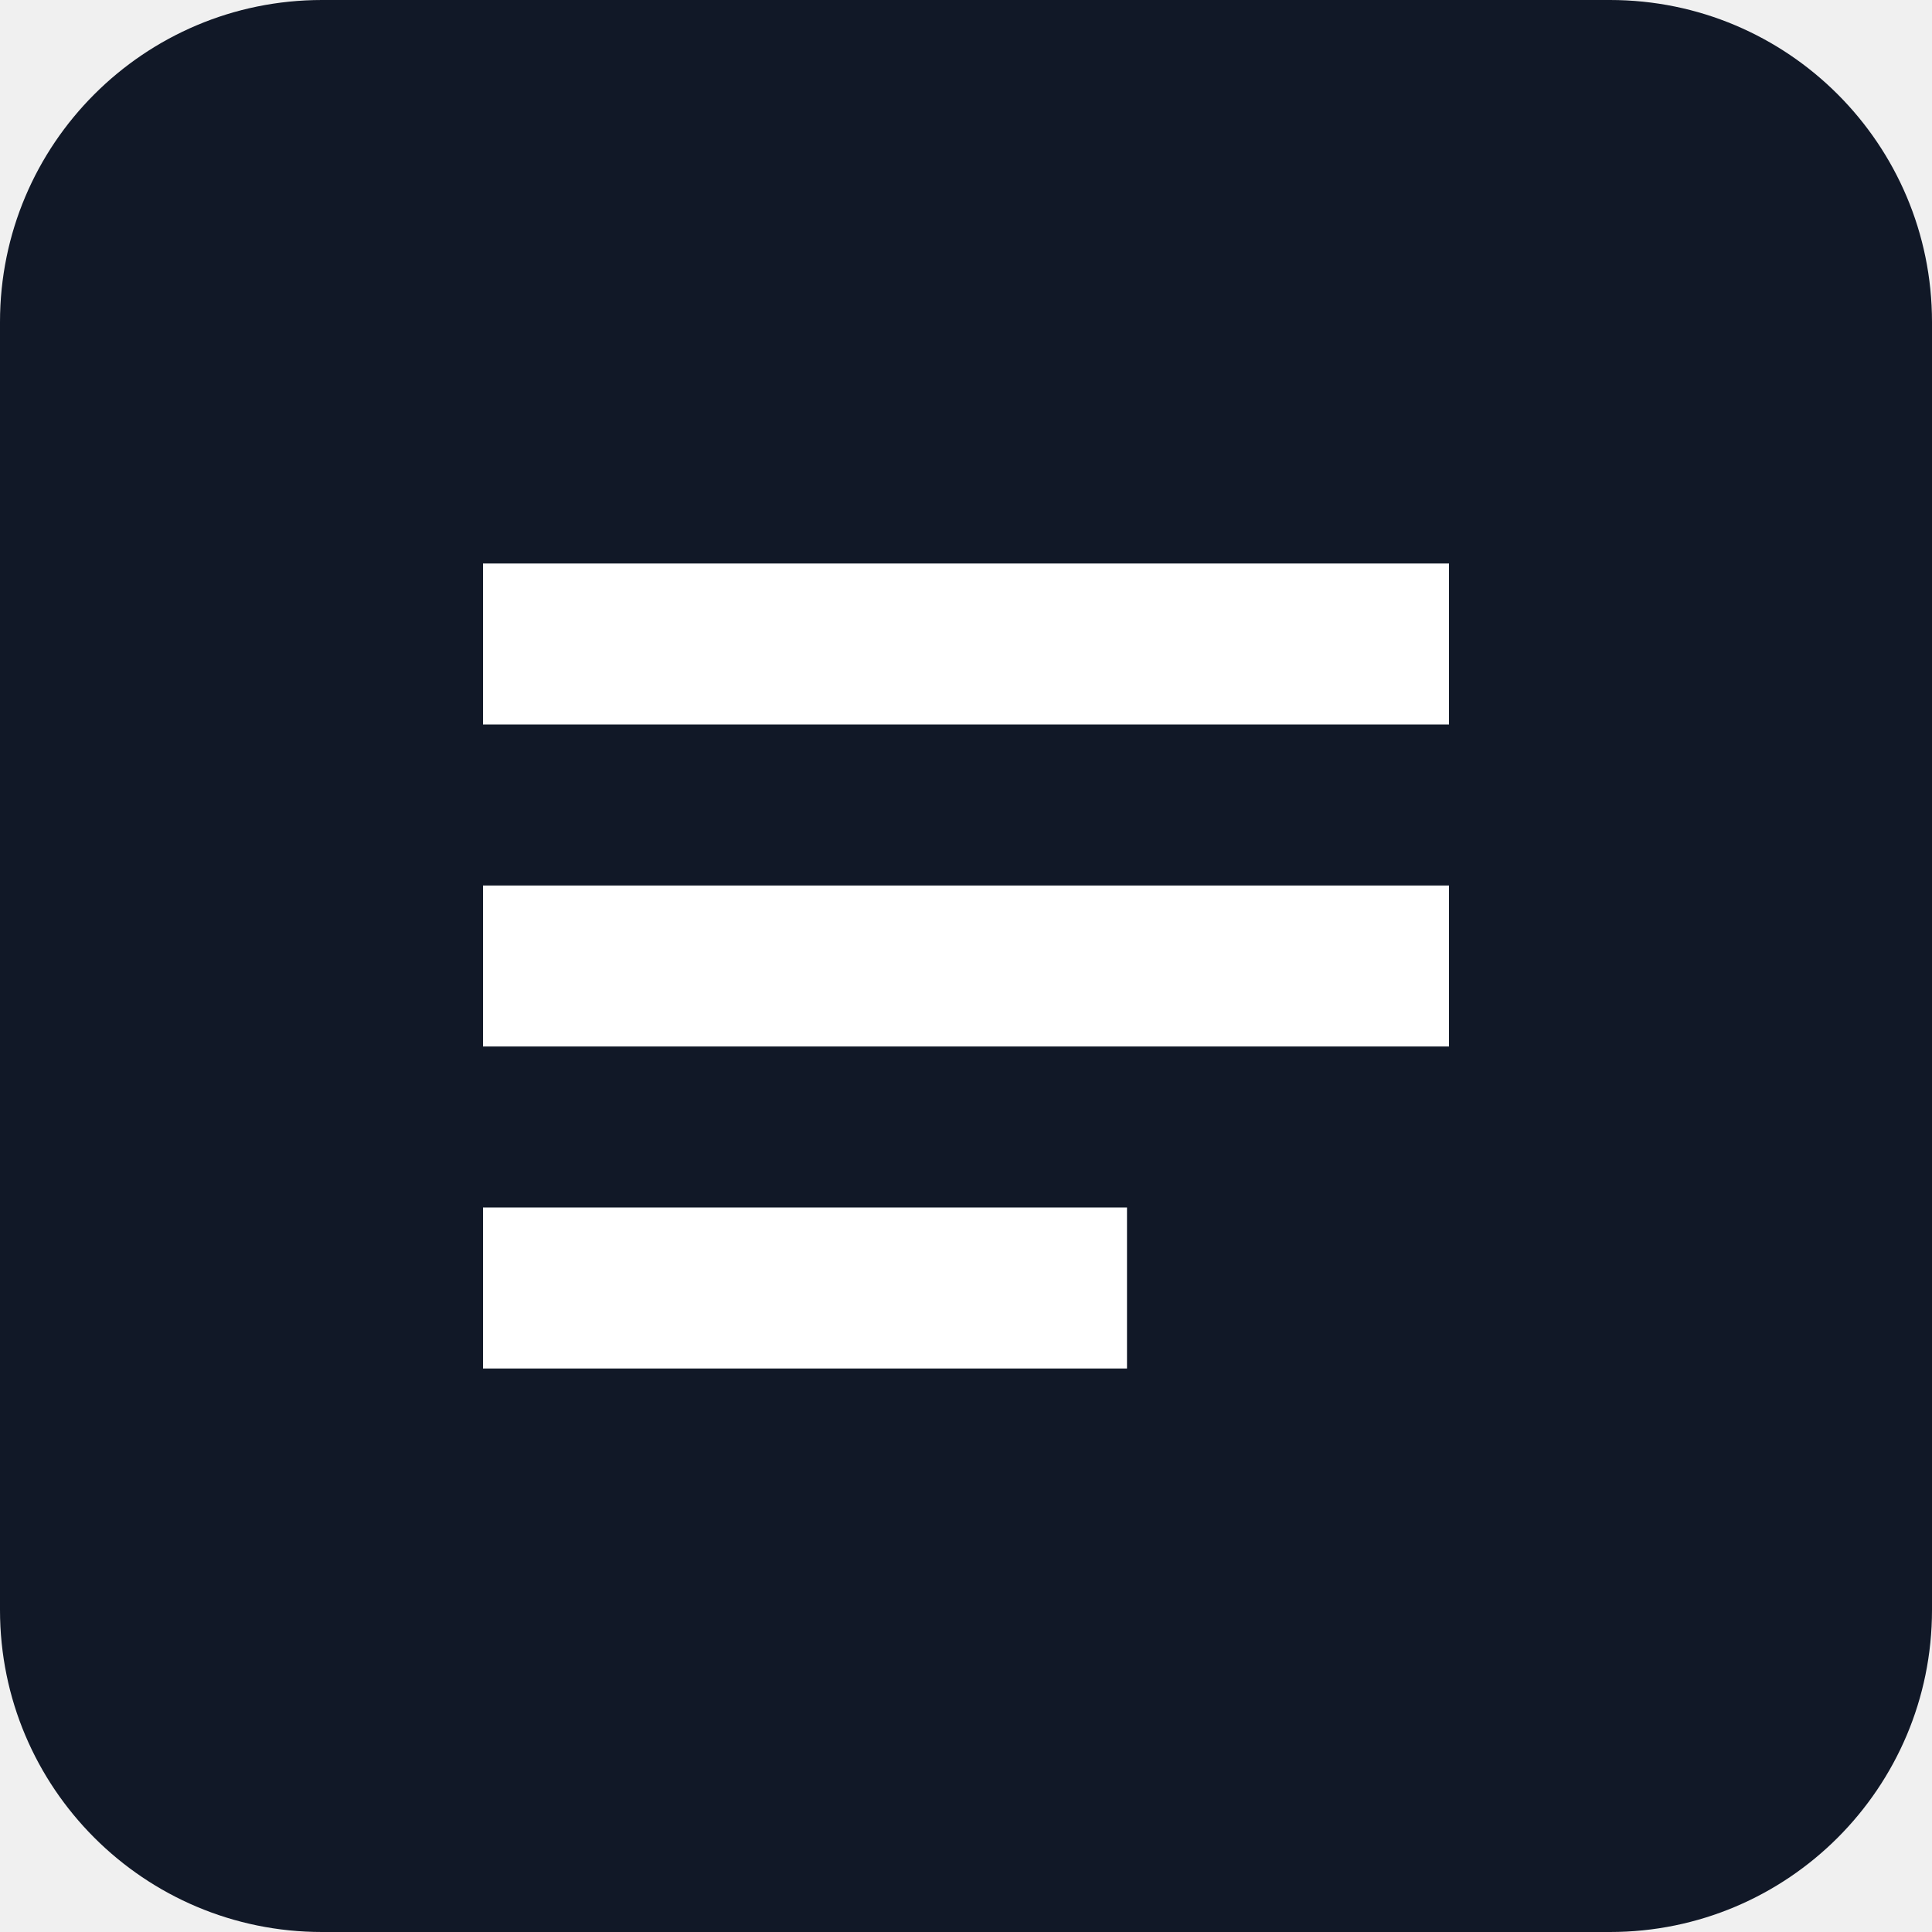
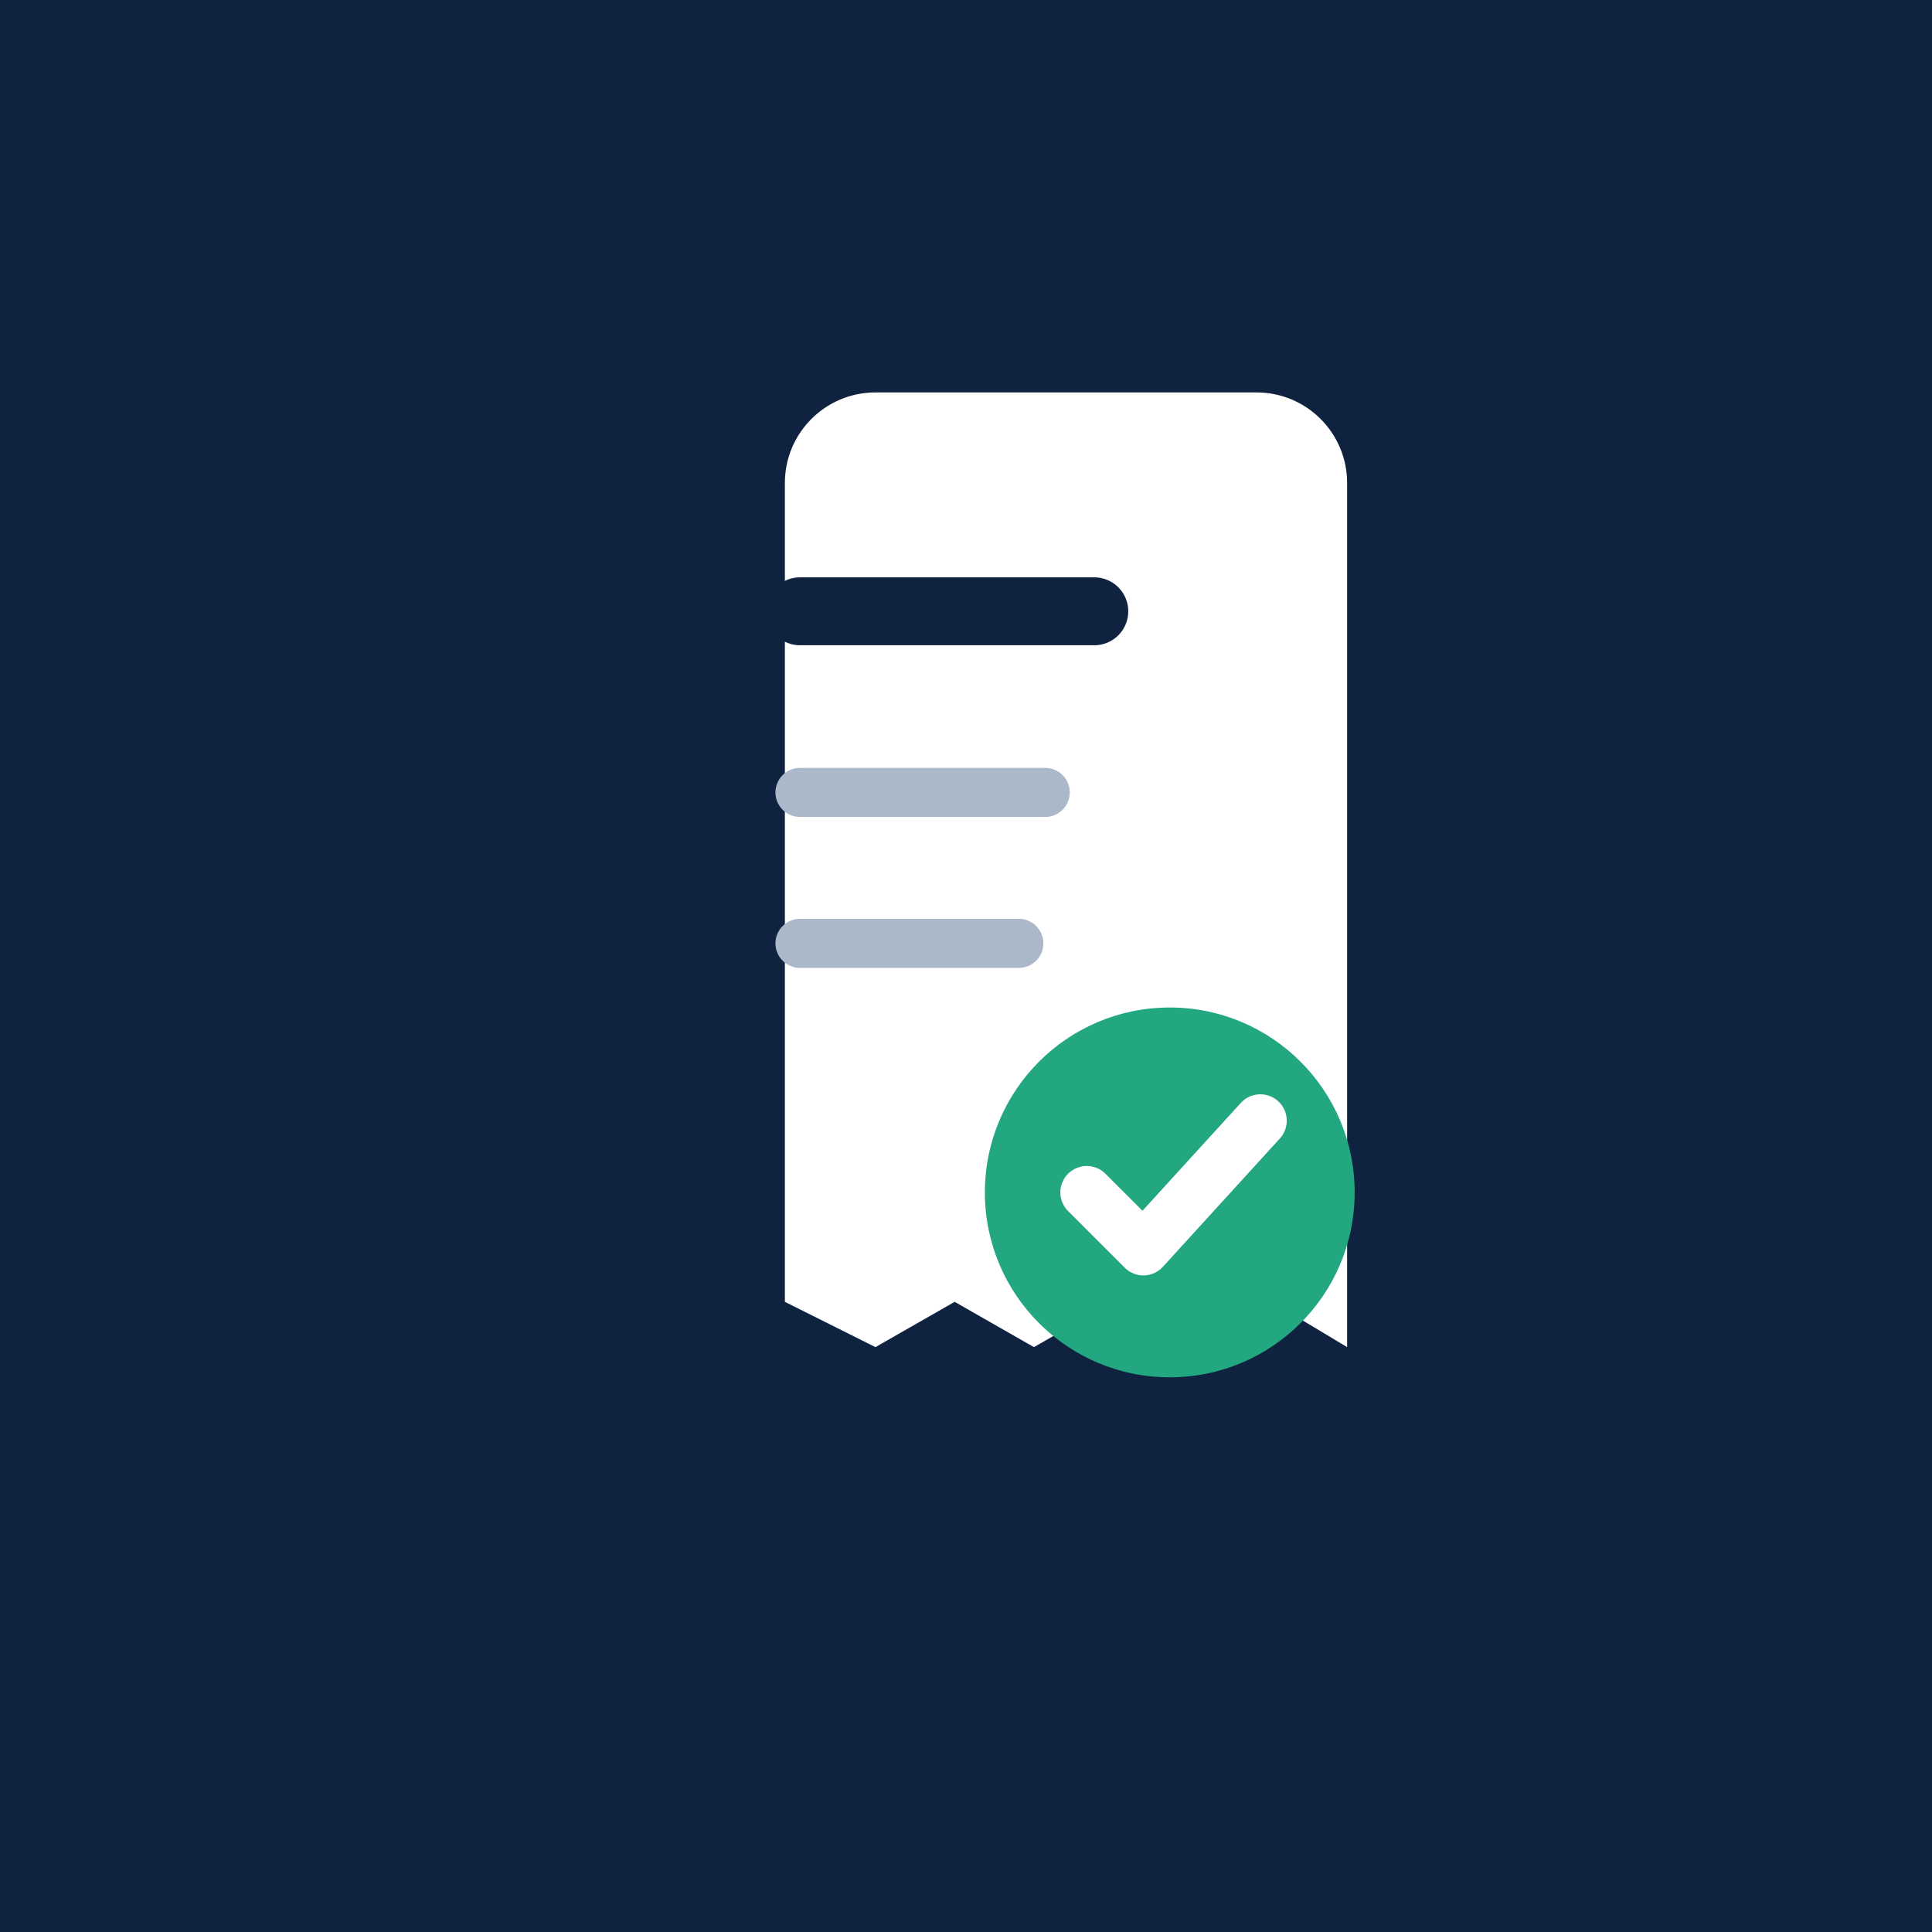
- <svg xmlns="http://www.w3.org/2000/svg" width="512" height="512" viewBox="0 0 24 24" fill="none">
-   <rect width="24" height="24" rx="4" fill="#111827" />
-   <path d="M6 7h12v2H6zM6 11h12v2H6zM6 15h8v2H6z" fill="#ffffff" />
+ <svg xmlns="http://www.w3.org/2000/svg" width="512" height="512" viewBox="0 0 512 512">
+   <rect width="512" height="512" fill="#0f2340" />
+   <path d="M180 104h153a24 24 0 0 1 24 24v229l-20-12-21 12-21-12-21 12-21-12-21 12-24-12V128a24 24 0 0 1 24-24Z" fill="#fff" />
+   <path d="M212 162h78" stroke="#0f2340" stroke-width="18" stroke-linecap="round" />
+   <path d="M212 210h65M212 250h58" stroke="#aab8c9" stroke-width="13" stroke-linecap="round" />
+   <circle cx="310" cy="316" r="49" fill="#22a780" />
+   <path d="m288 316 15 15 31-34" fill="none" stroke="#fff" stroke-width="14" stroke-linecap="round" stroke-linejoin="round" />
</svg>
